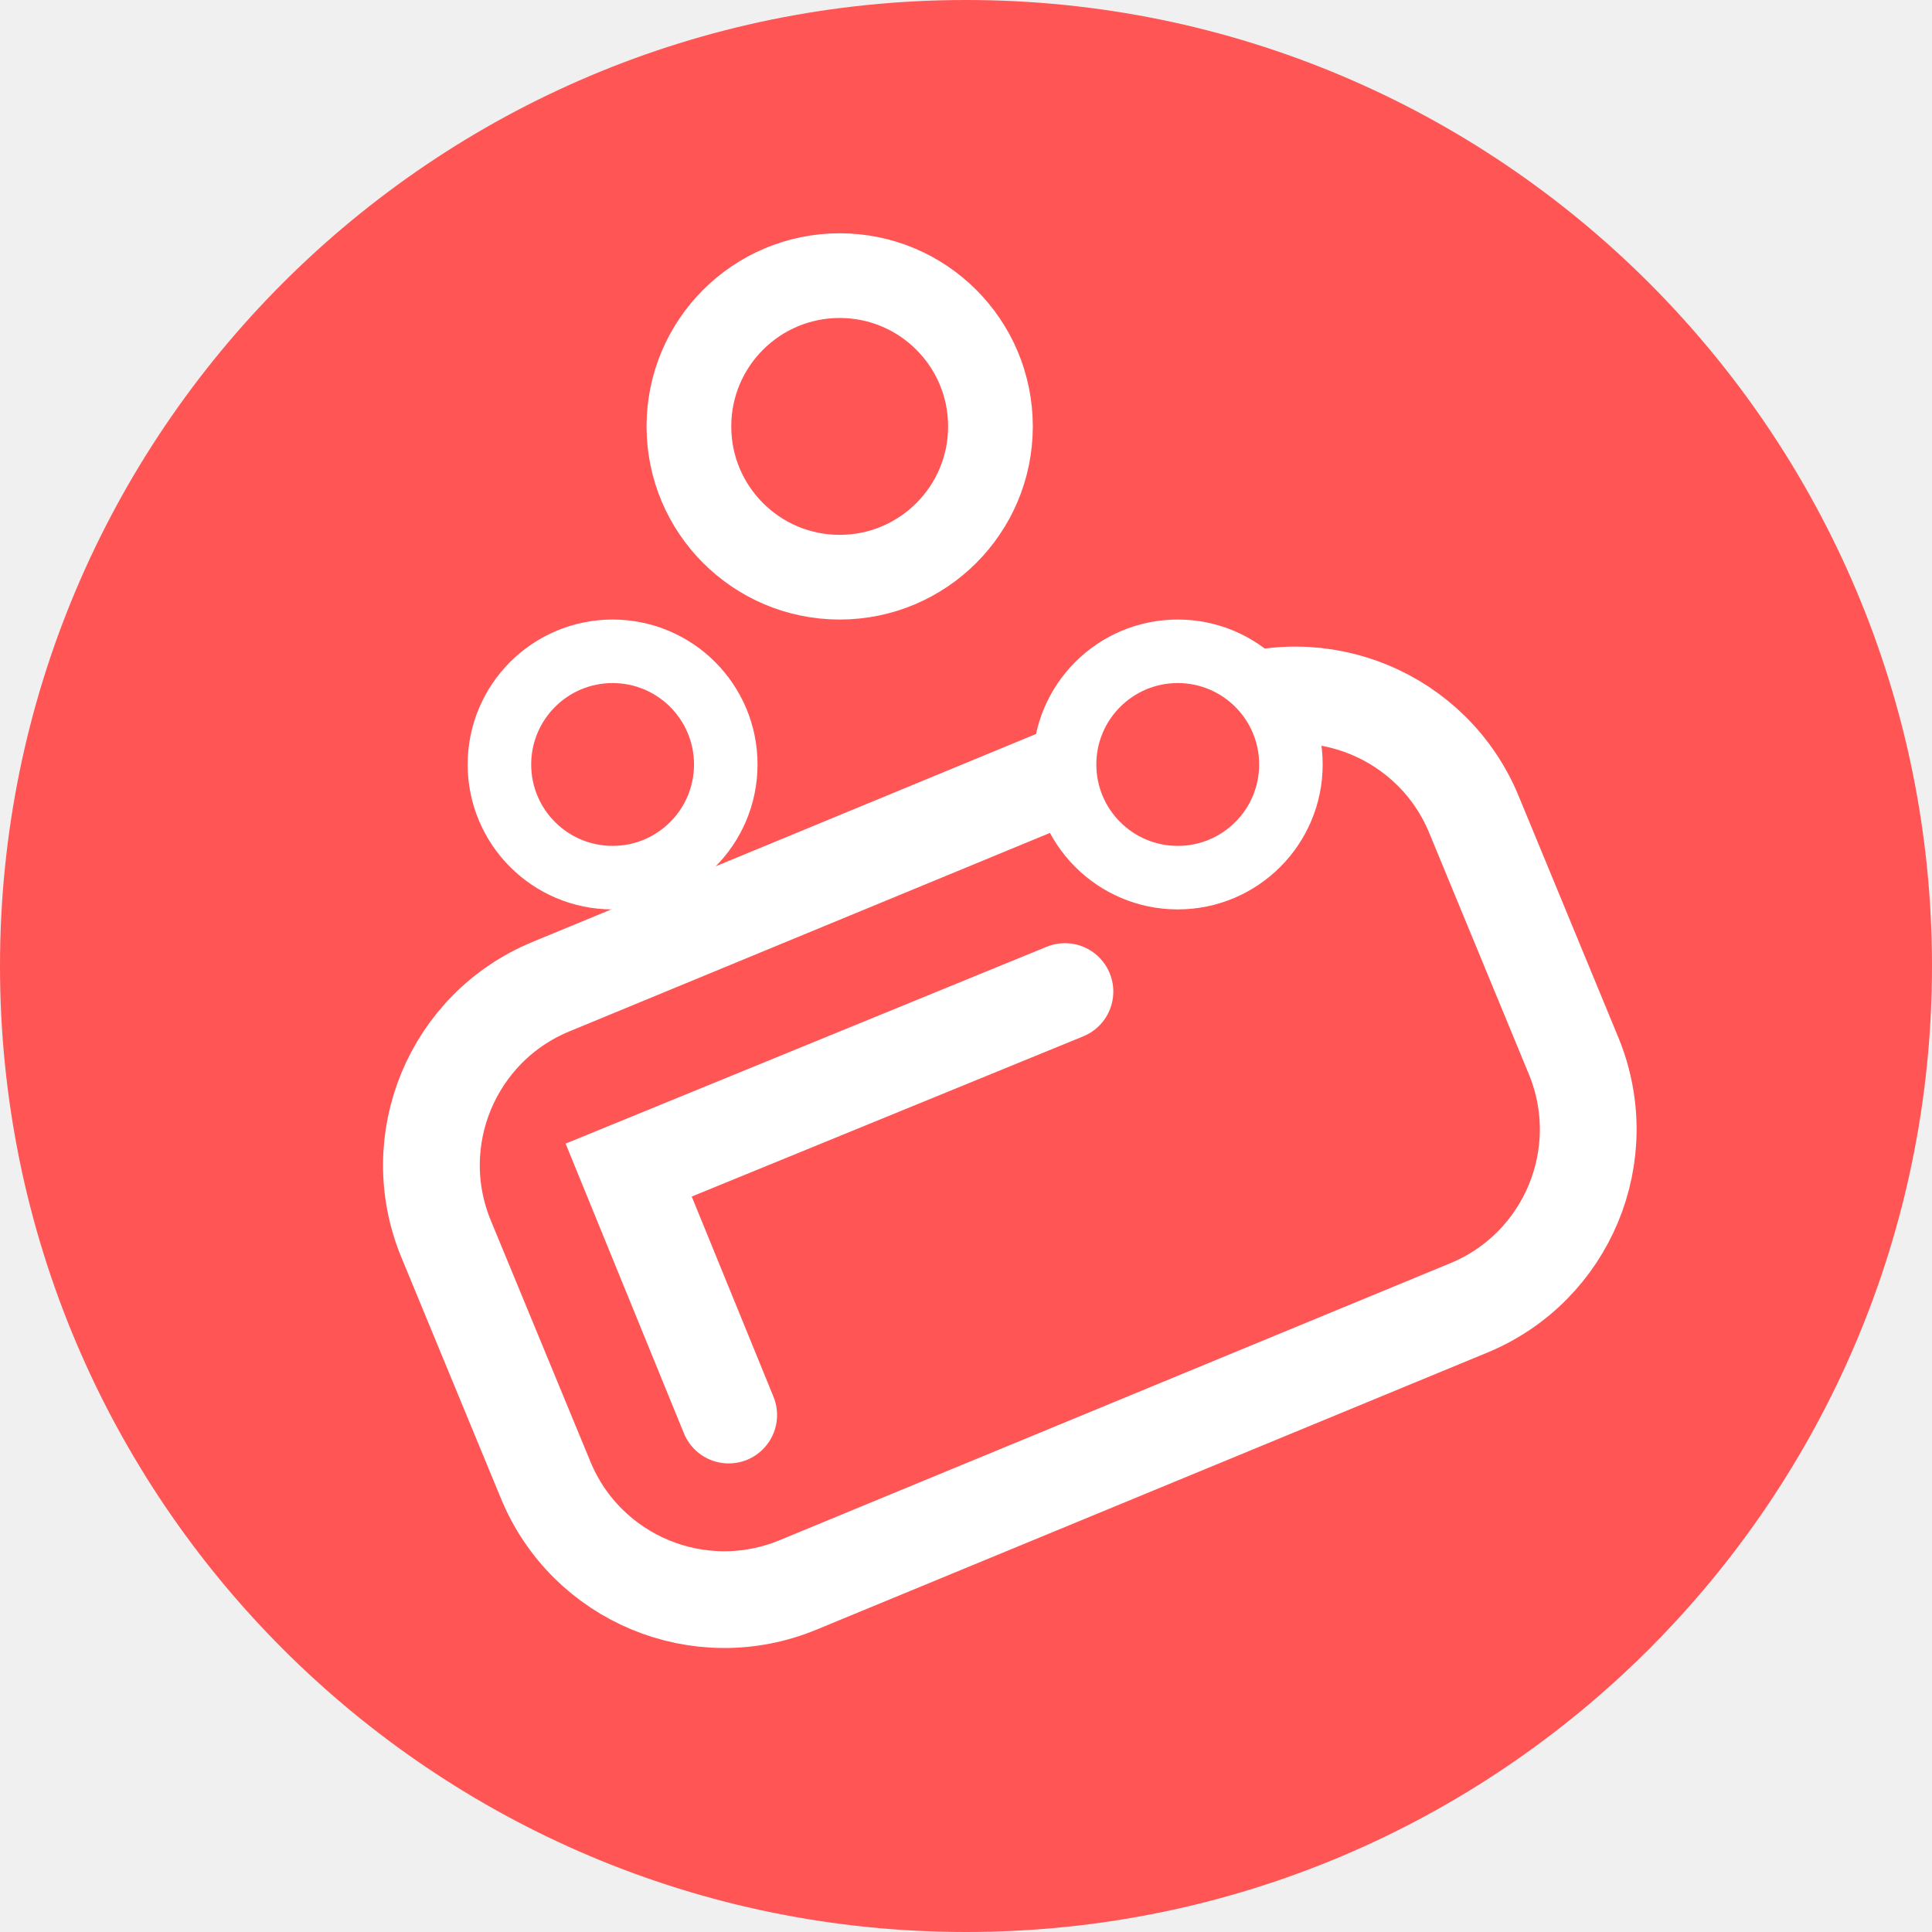
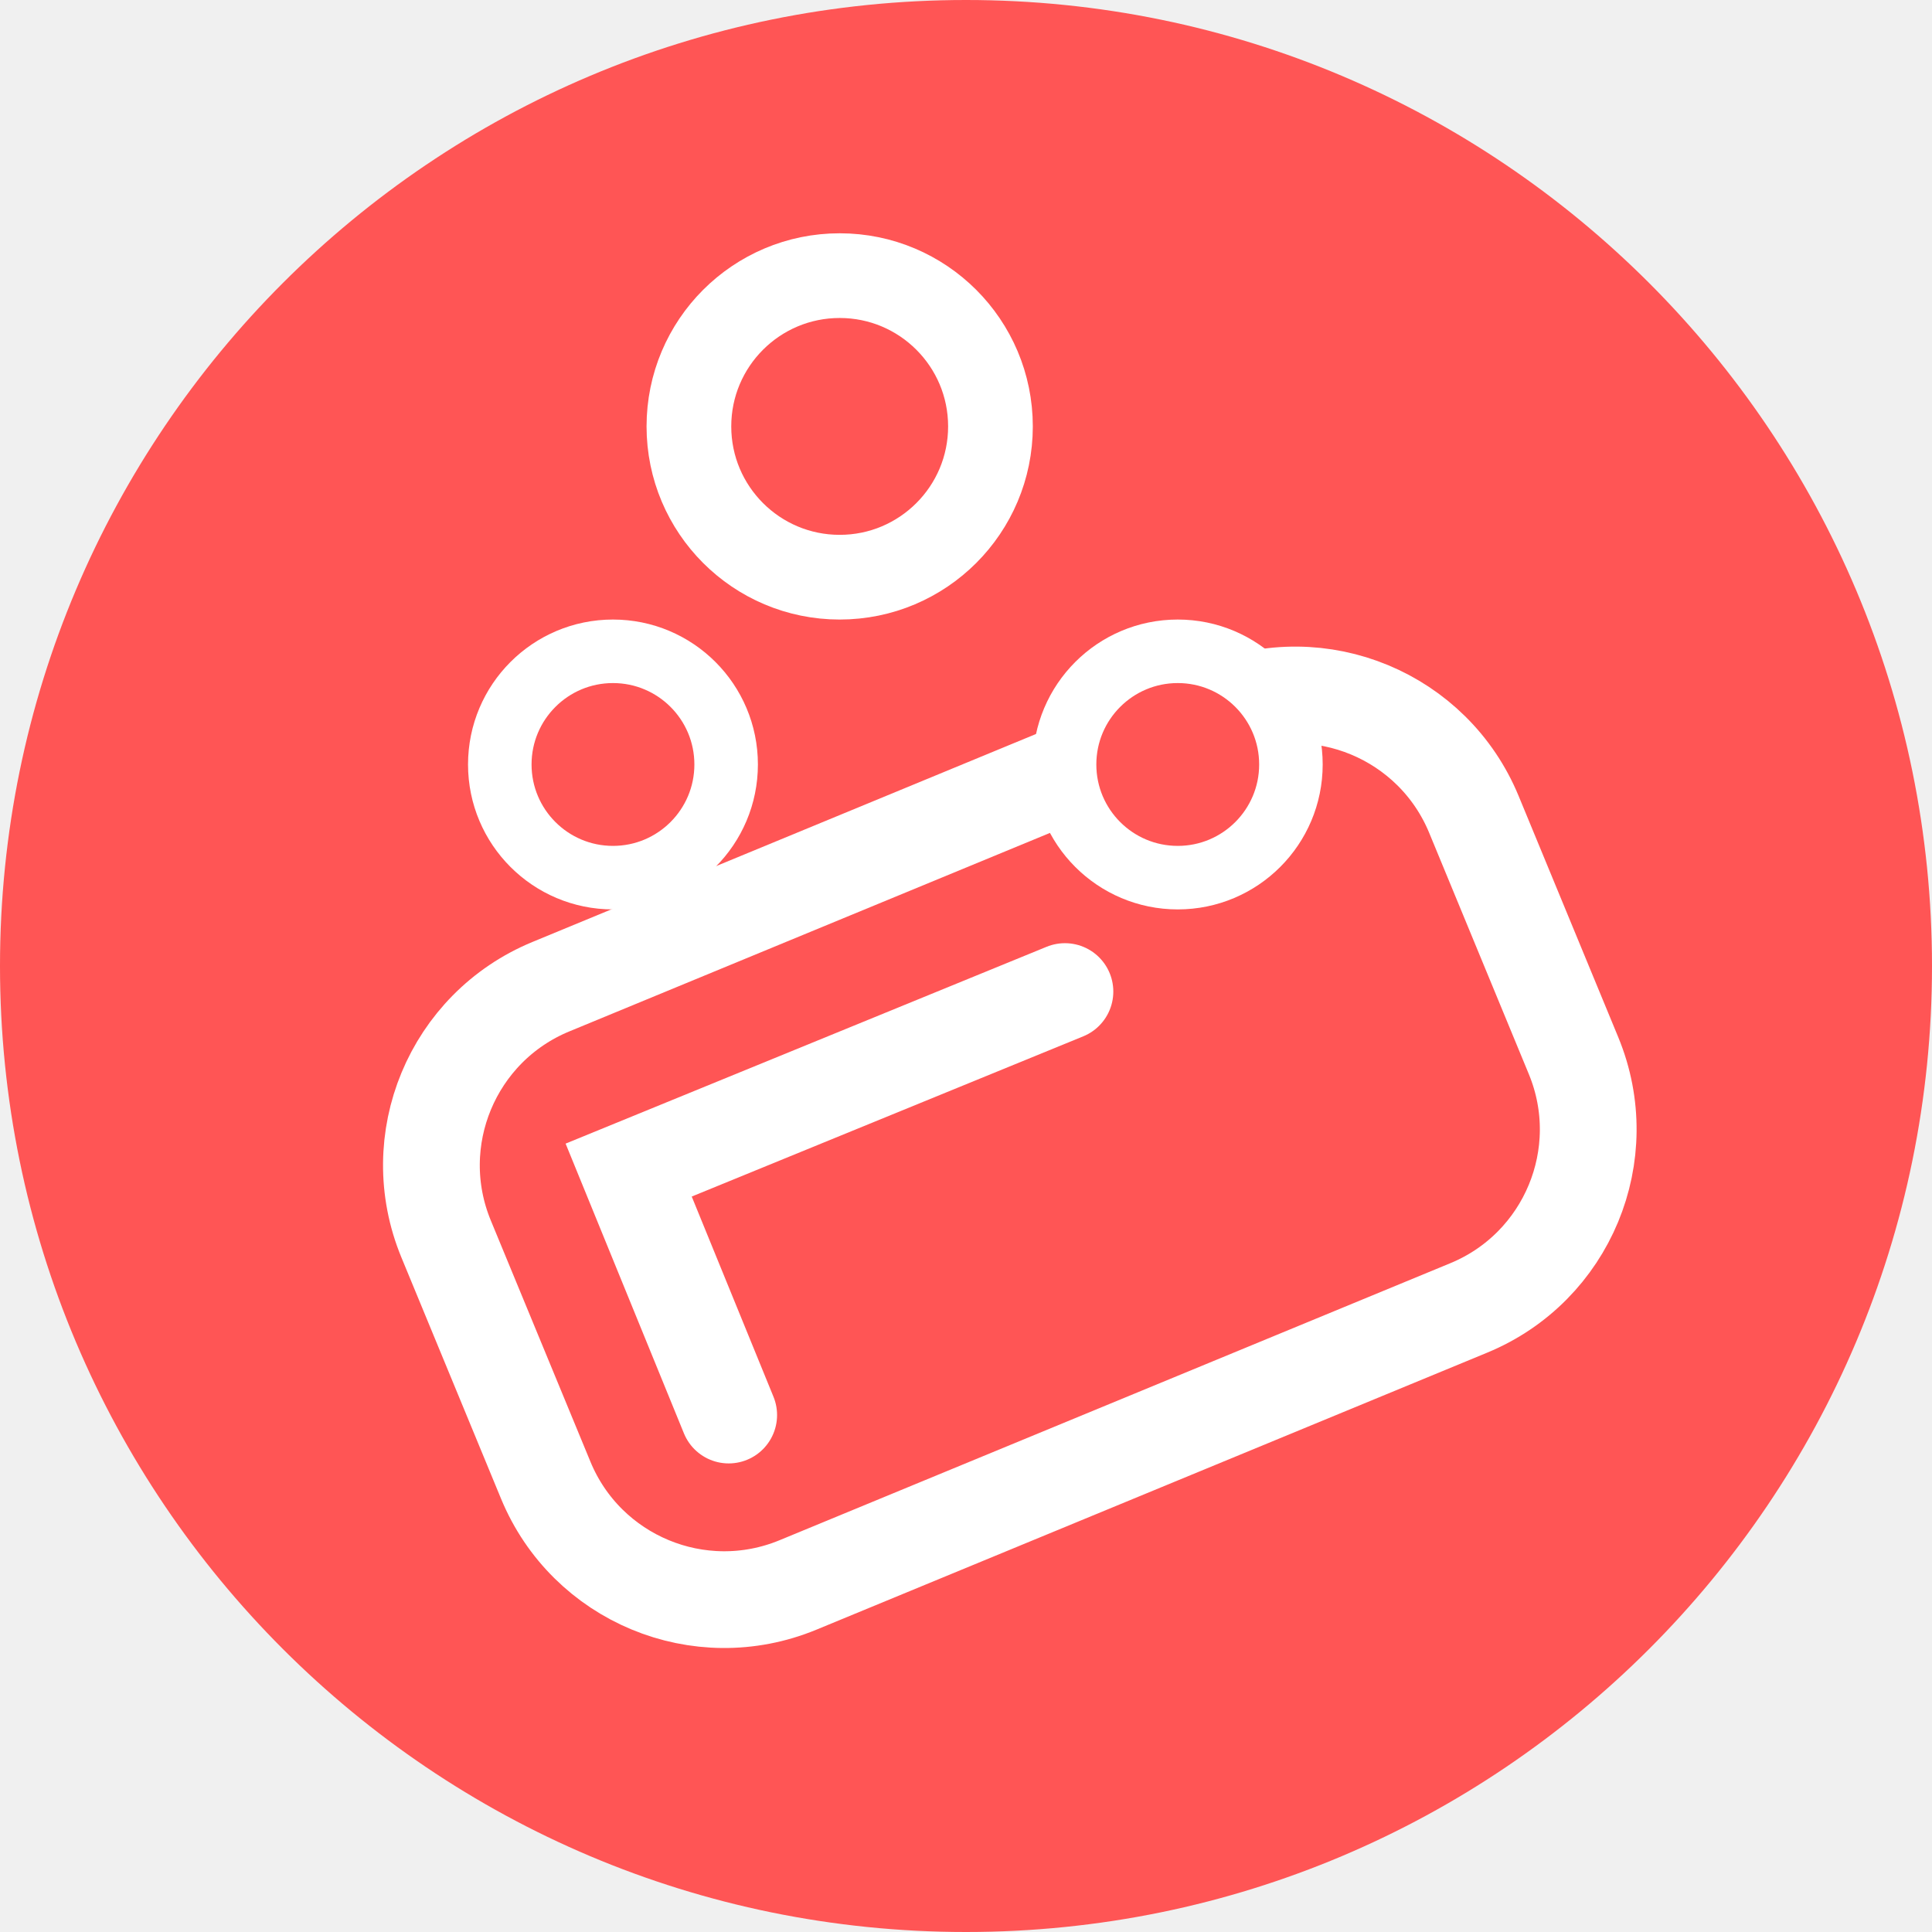
- <svg xmlns="http://www.w3.org/2000/svg" width="20" height="20" viewBox="0 0 5.292 5.292" version="1.1" id="svg39312">
-   <defs id="defs39309" />
-   <g id="layer1">
-     <circle style="fill:#ff5555;stroke-width:0.09;stroke-linecap:round" id="path355-7-2" cx="2.646" cy="2.646" r="2.646" />
-     <rect style="fill:#ff5555;stroke:#ffffff;stroke-width:0.265;stroke-linecap:round;stroke-dasharray:none" id="rect41443" width="3.046" height="1.773" x="-0.166" y="3.074" rx="0.529" ry="0.529" transform="rotate(-22.44004)" />
-     <path style="fill:#ff5555;stroke:#ffffff;stroke-width:0.265;stroke-linecap:round;stroke-dasharray:none" d="M 1.996,3.876 1.722,3.205 2.917,2.716" id="path41499" />
-     <ellipse style="fill:#ff5555;stroke:#ffffff;stroke-width:0.232;stroke-linecap:round;stroke-dasharray:none" id="path41367-8" cx="2.3" cy="1.168" rx="0.413" ry="0.413" />
-     <ellipse style="fill:#ff5555;stroke:#ffffff;stroke-width:0.174;stroke-linecap:round;stroke-dasharray:none" id="path41367-8-0" cx="1.678" cy="2.094" rx="0.31" ry="0.31" />
-     <ellipse style="fill:#ff5555;stroke:#ffffff;stroke-width:0.174;stroke-linecap:round;stroke-dasharray:none" id="path41367" cx="3.226" cy="2.094" rx="0.31" ry="0.31" />
+ <svg xmlns="http://www.w3.org/2000/svg" width="20" height="20" version="1.1" viewBox="0 0 5.292 5.292">
+   <g fill="#f55" stroke-linecap="round">
+     <circle cx="2.646" cy="2.646" r="2.646" stroke-width=".09" />
+     <g stroke="#fff">
+       <rect transform="rotate(-22.44)" x="-.166" y="3.074" width="3.046" height="1.773" rx=".529" ry=".529" stroke-width=".265" />
+       <path d="m1.996 3.876-0.274-0.671 1.195-0.489" stroke-width=".265" />
+       <ellipse cx="2.3" cy="1.168" rx=".413" ry=".413" stroke-width=".232" />
+       <ellipse cx="1.679" cy="2.094" rx=".31" ry=".31" stroke-width=".174" />
+       <ellipse cx="3.226" cy="2.094" rx=".31" ry=".31" stroke-width=".174" />
+     </g>
  </g>
</svg>
